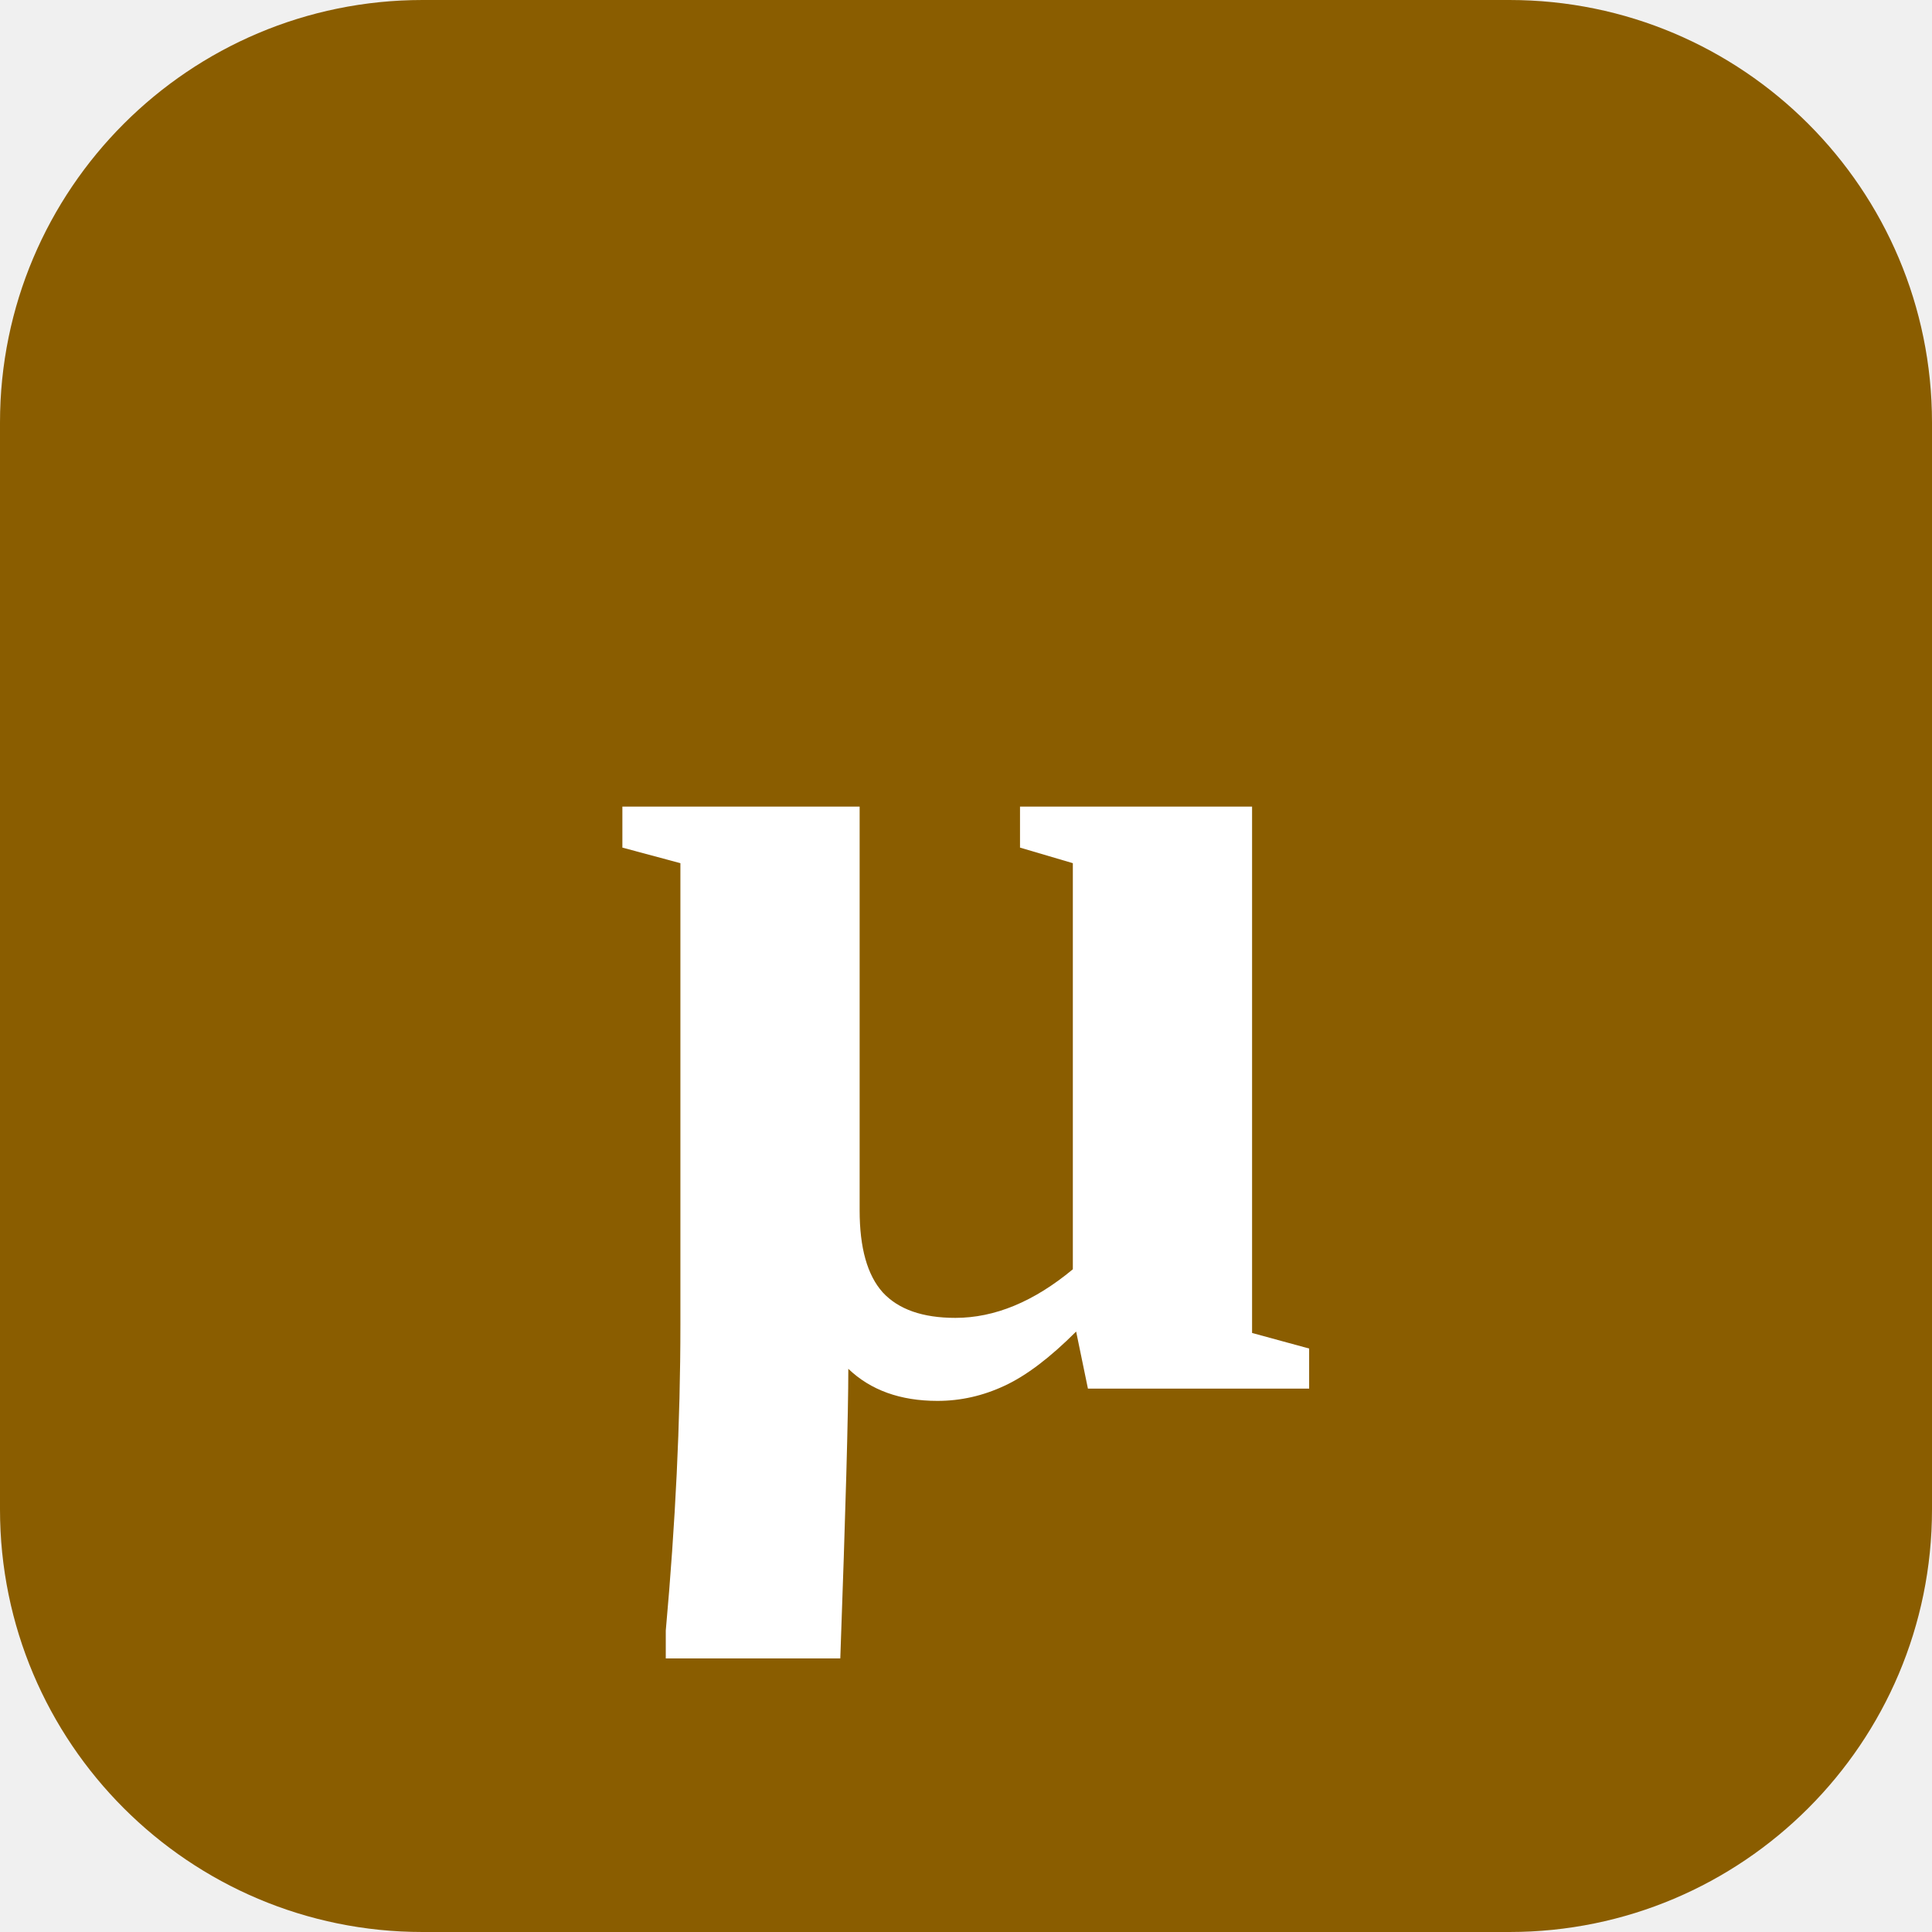
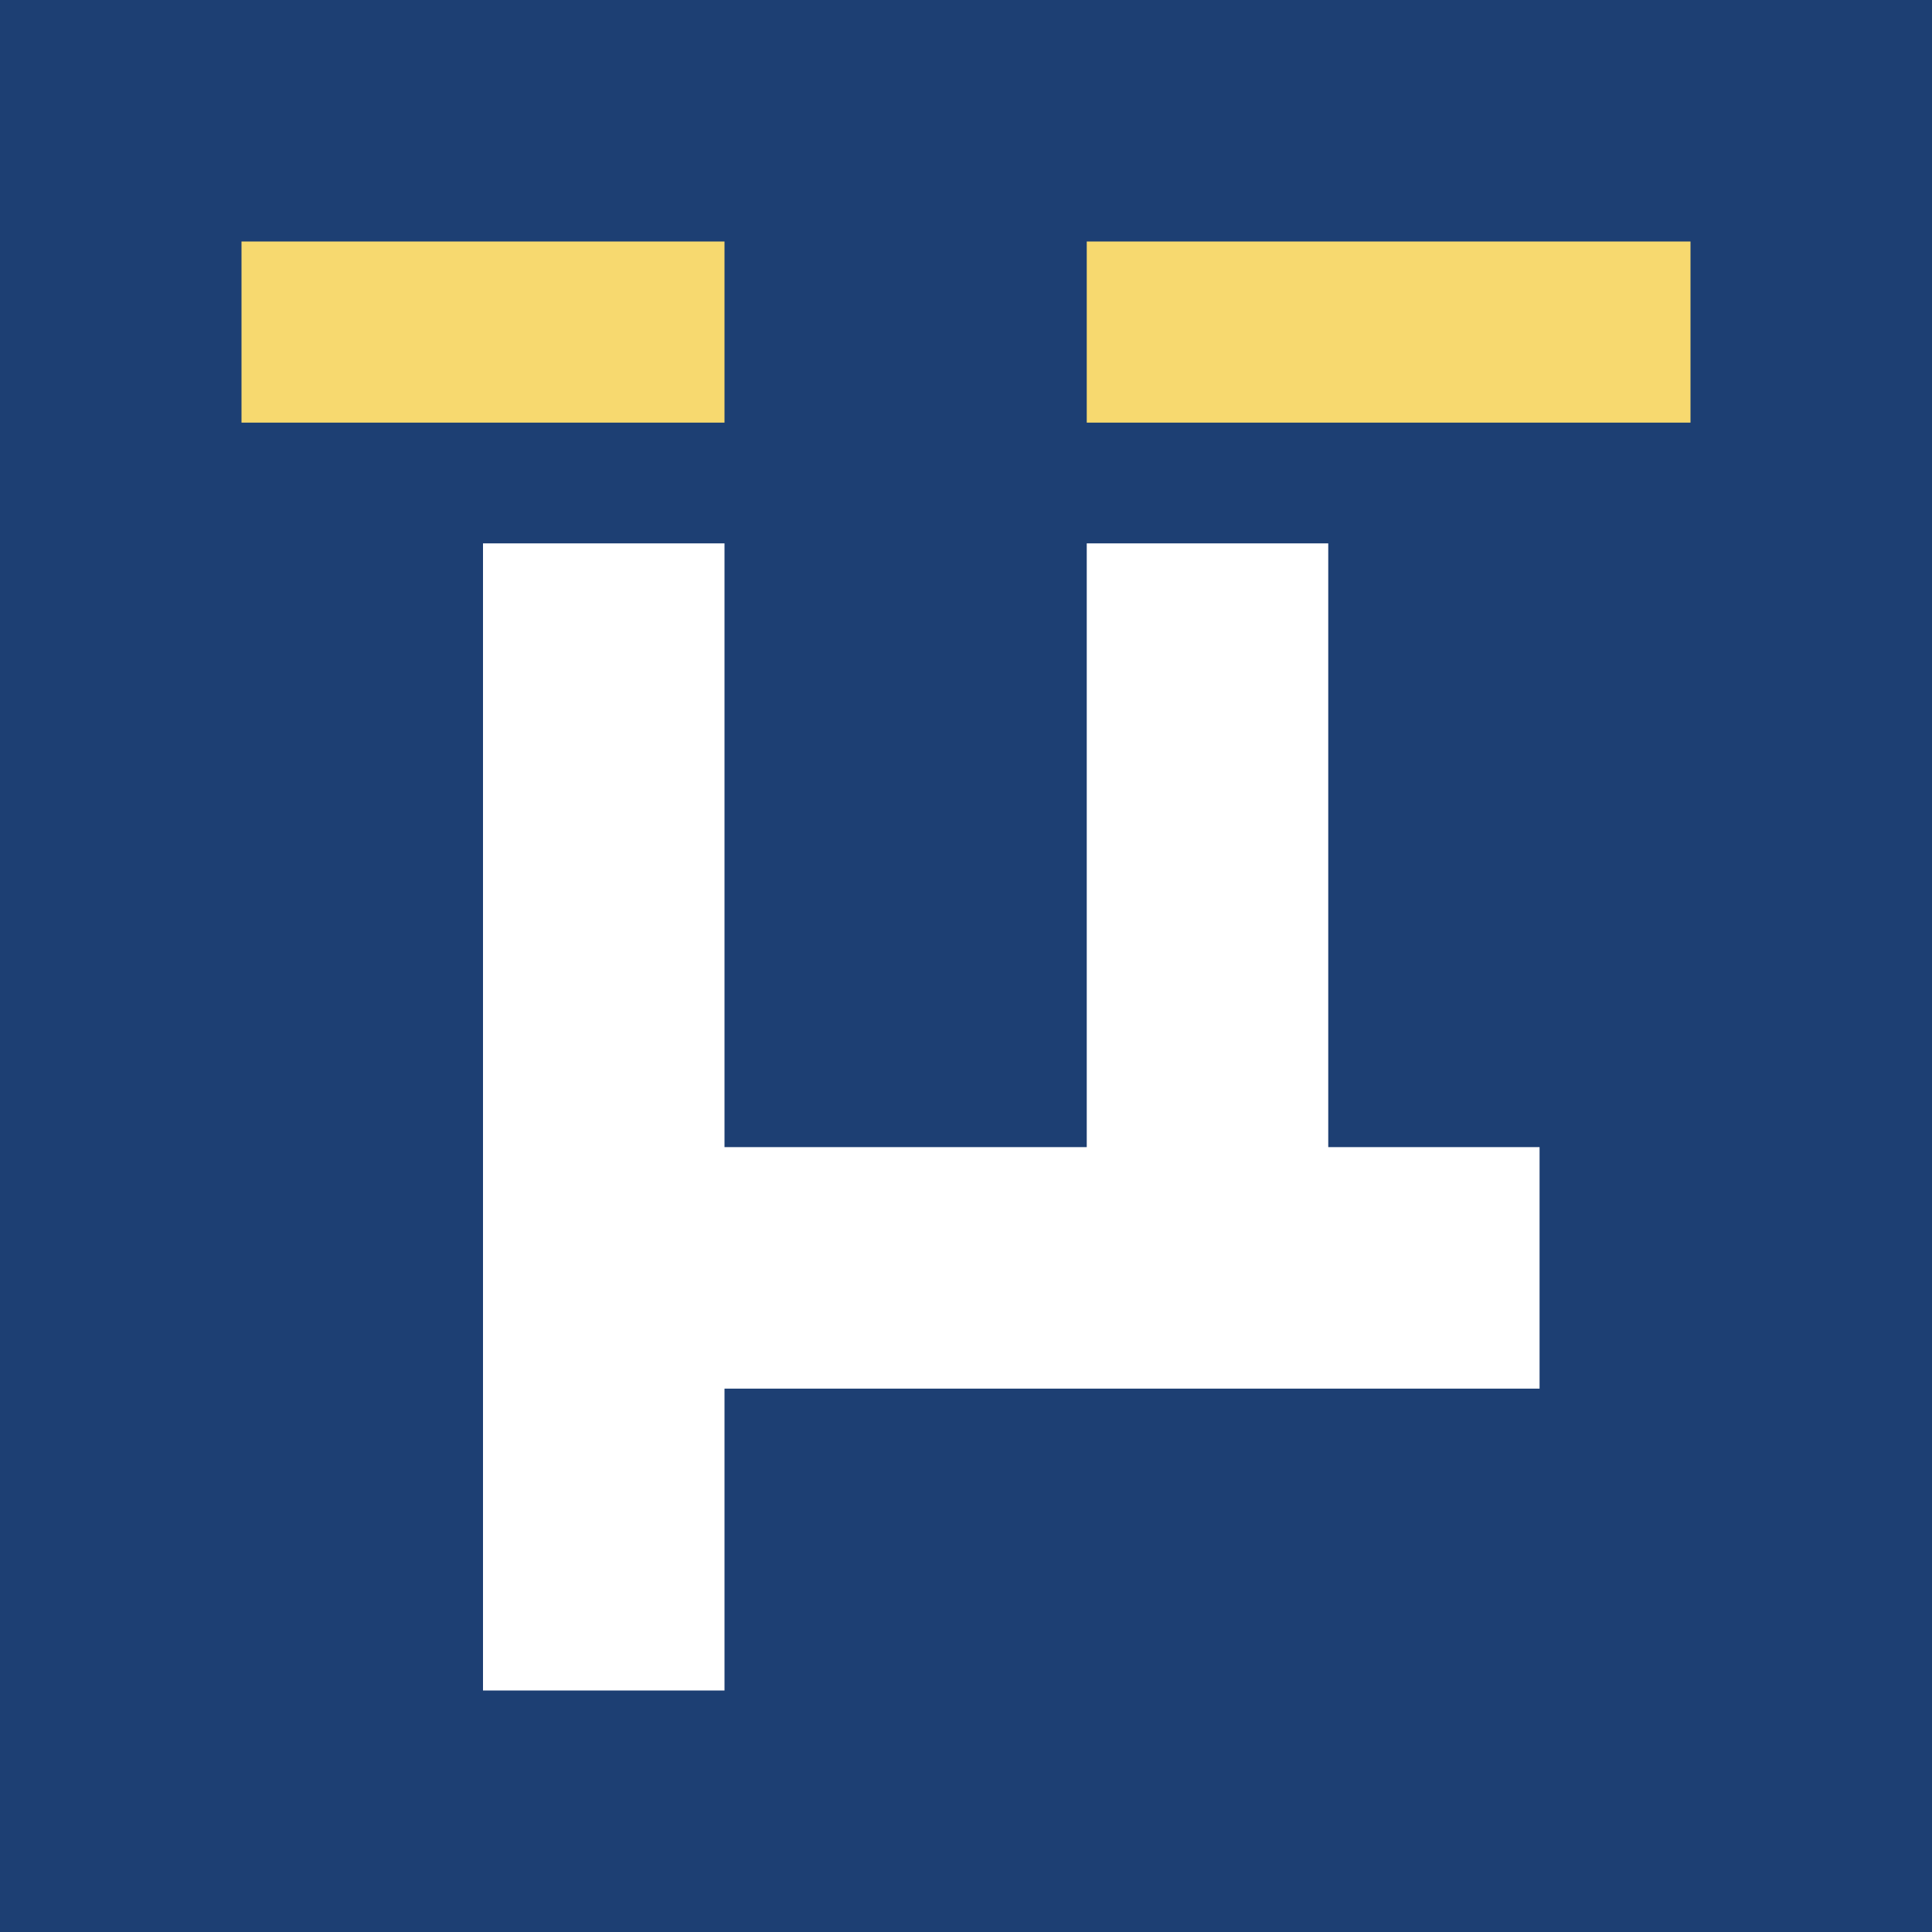
- <svg xmlns="http://www.w3.org/2000/svg" viewBox="0 0 64 64">
-   <rect width="64" height="64" rx="14" fill="#8a5d00" />
-   <text x="32" y="46" font-family="Georgia, 'Times New Roman', serif" font-size="42" font-weight="700" text-anchor="middle" fill="#ffffff">µ</text>
+ <svg xmlns="http://www.w3.org/2000/svg" viewBox="0 0 32 32">
+   <rect width="32" height="32" fill="#1d3f73" />
+   <path fill="#f7d96f" d="M4 4h8v3H4zM18 4h10v3H18z" />
+   <path fill="#ffffff" d="M8 9h4v10h6V9h4v10h3.5v4H12v5H8z" />
</svg>
